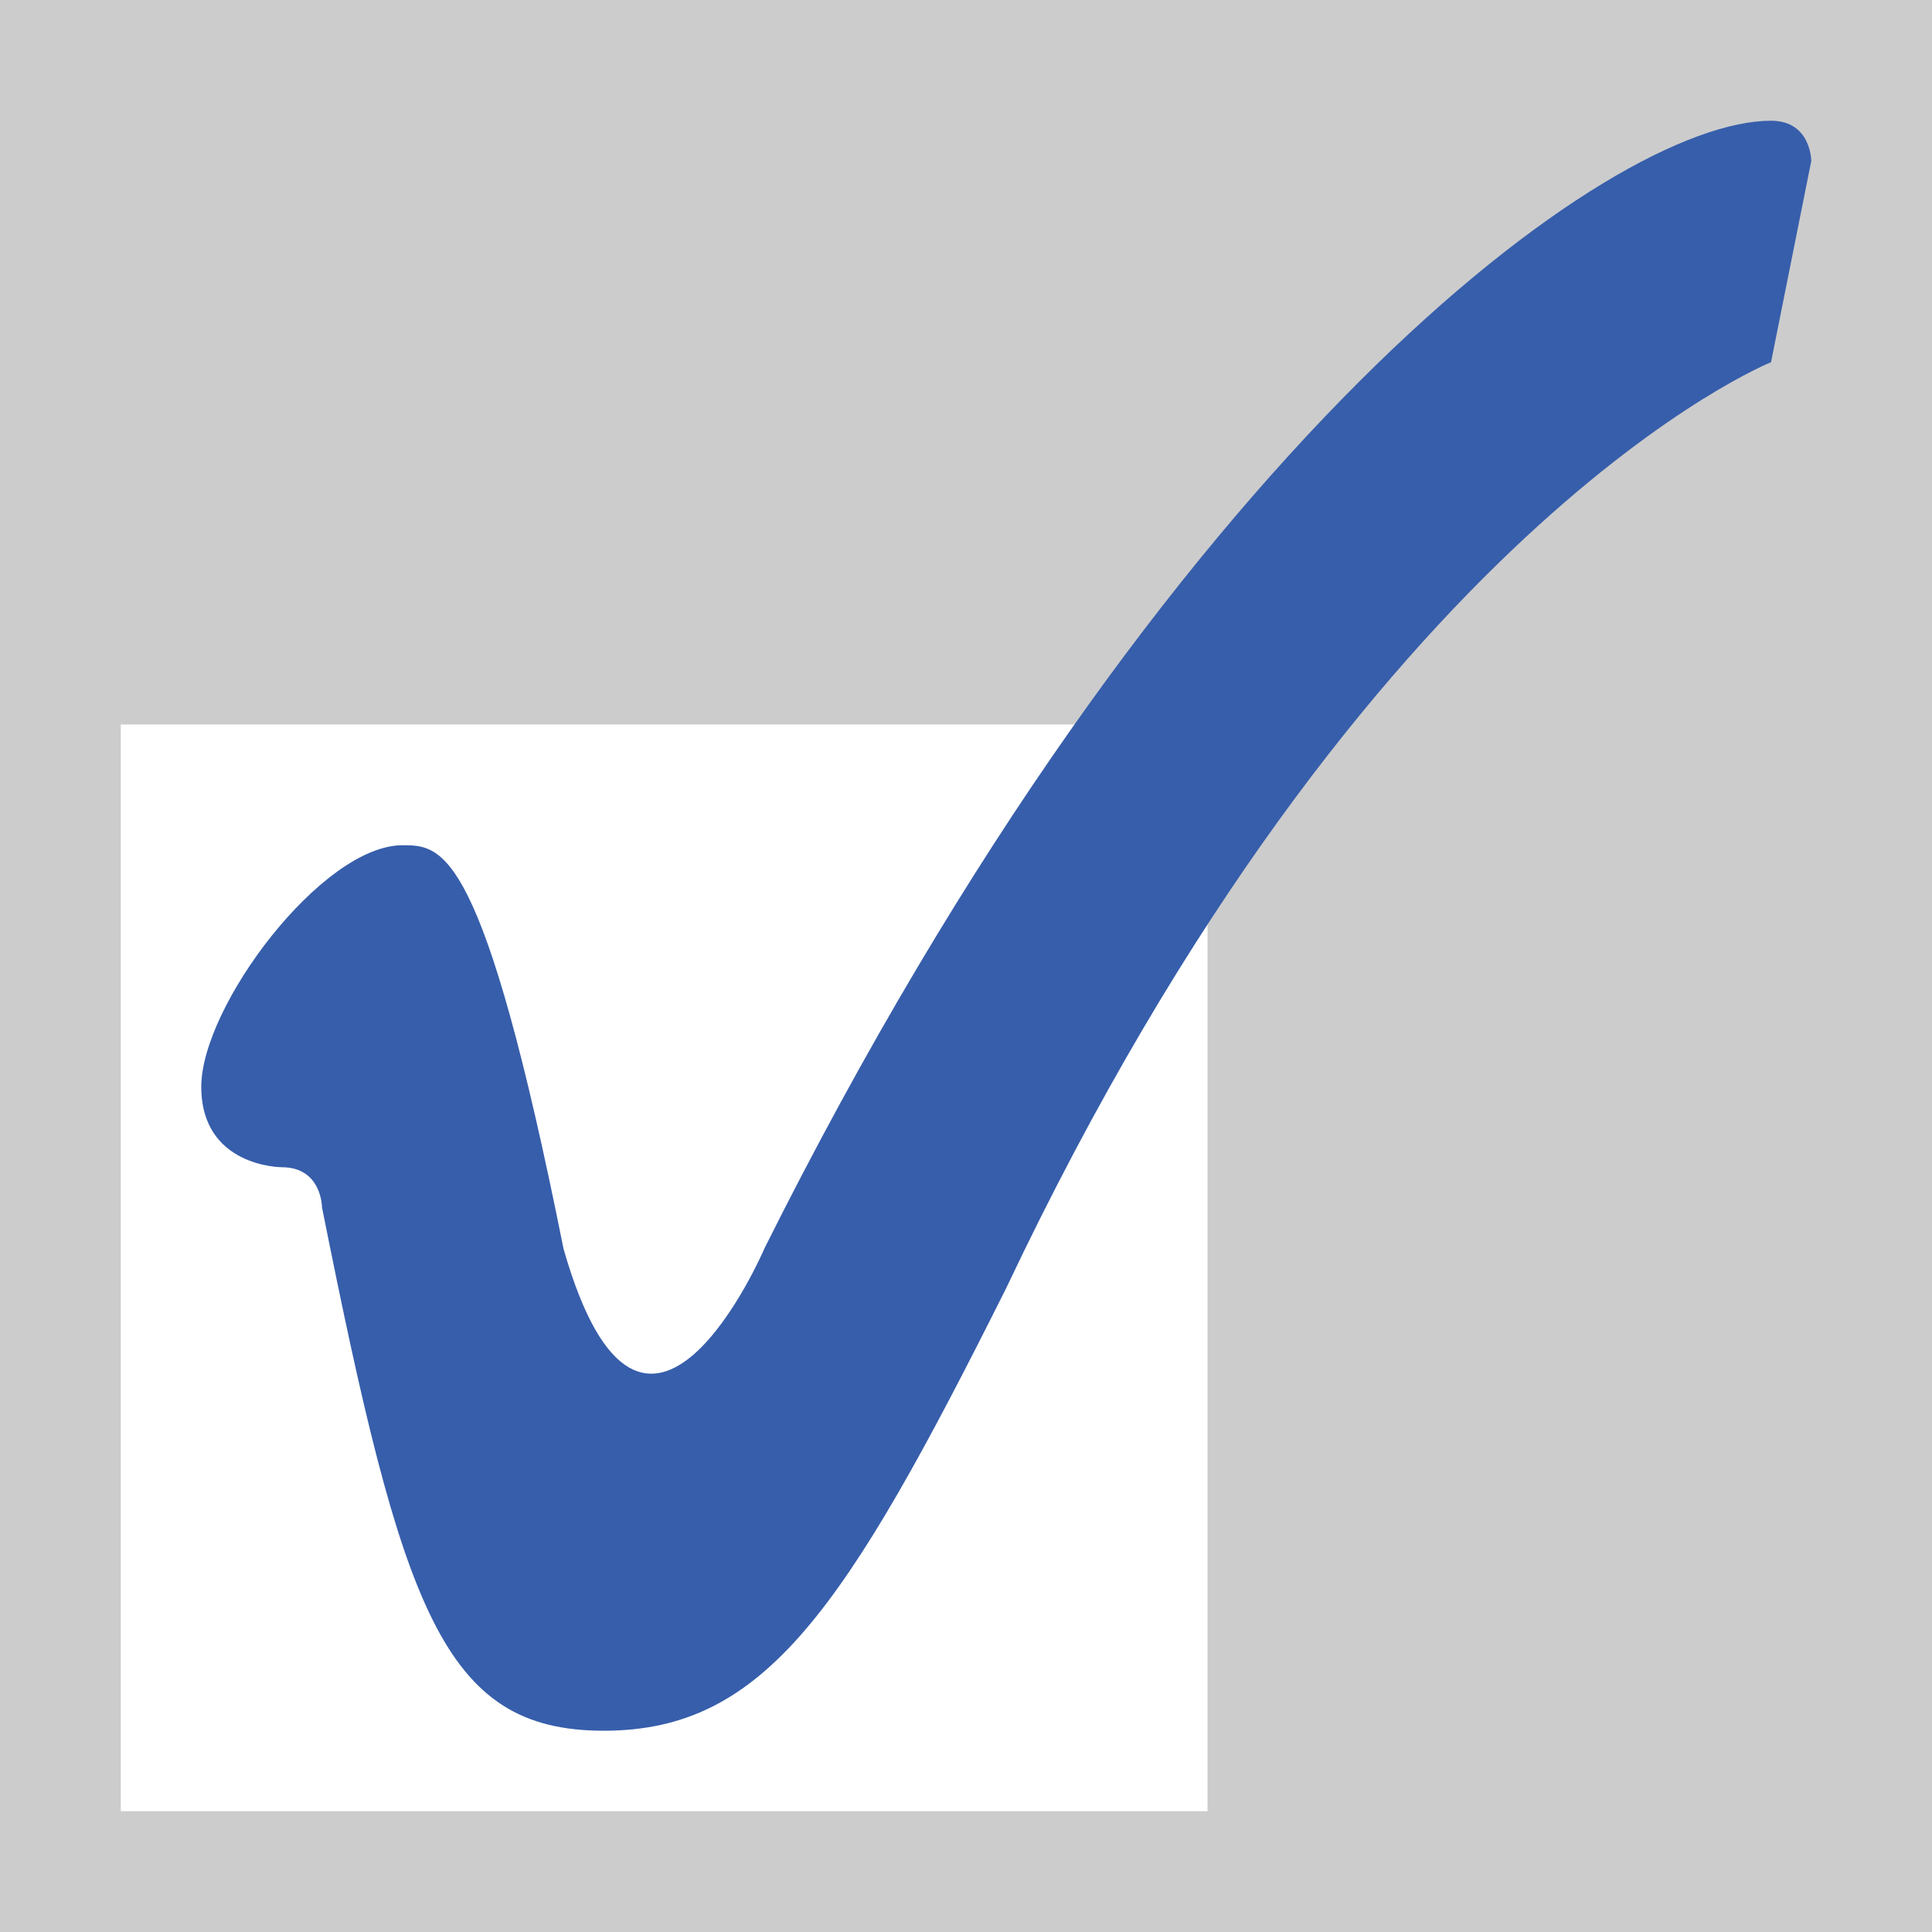
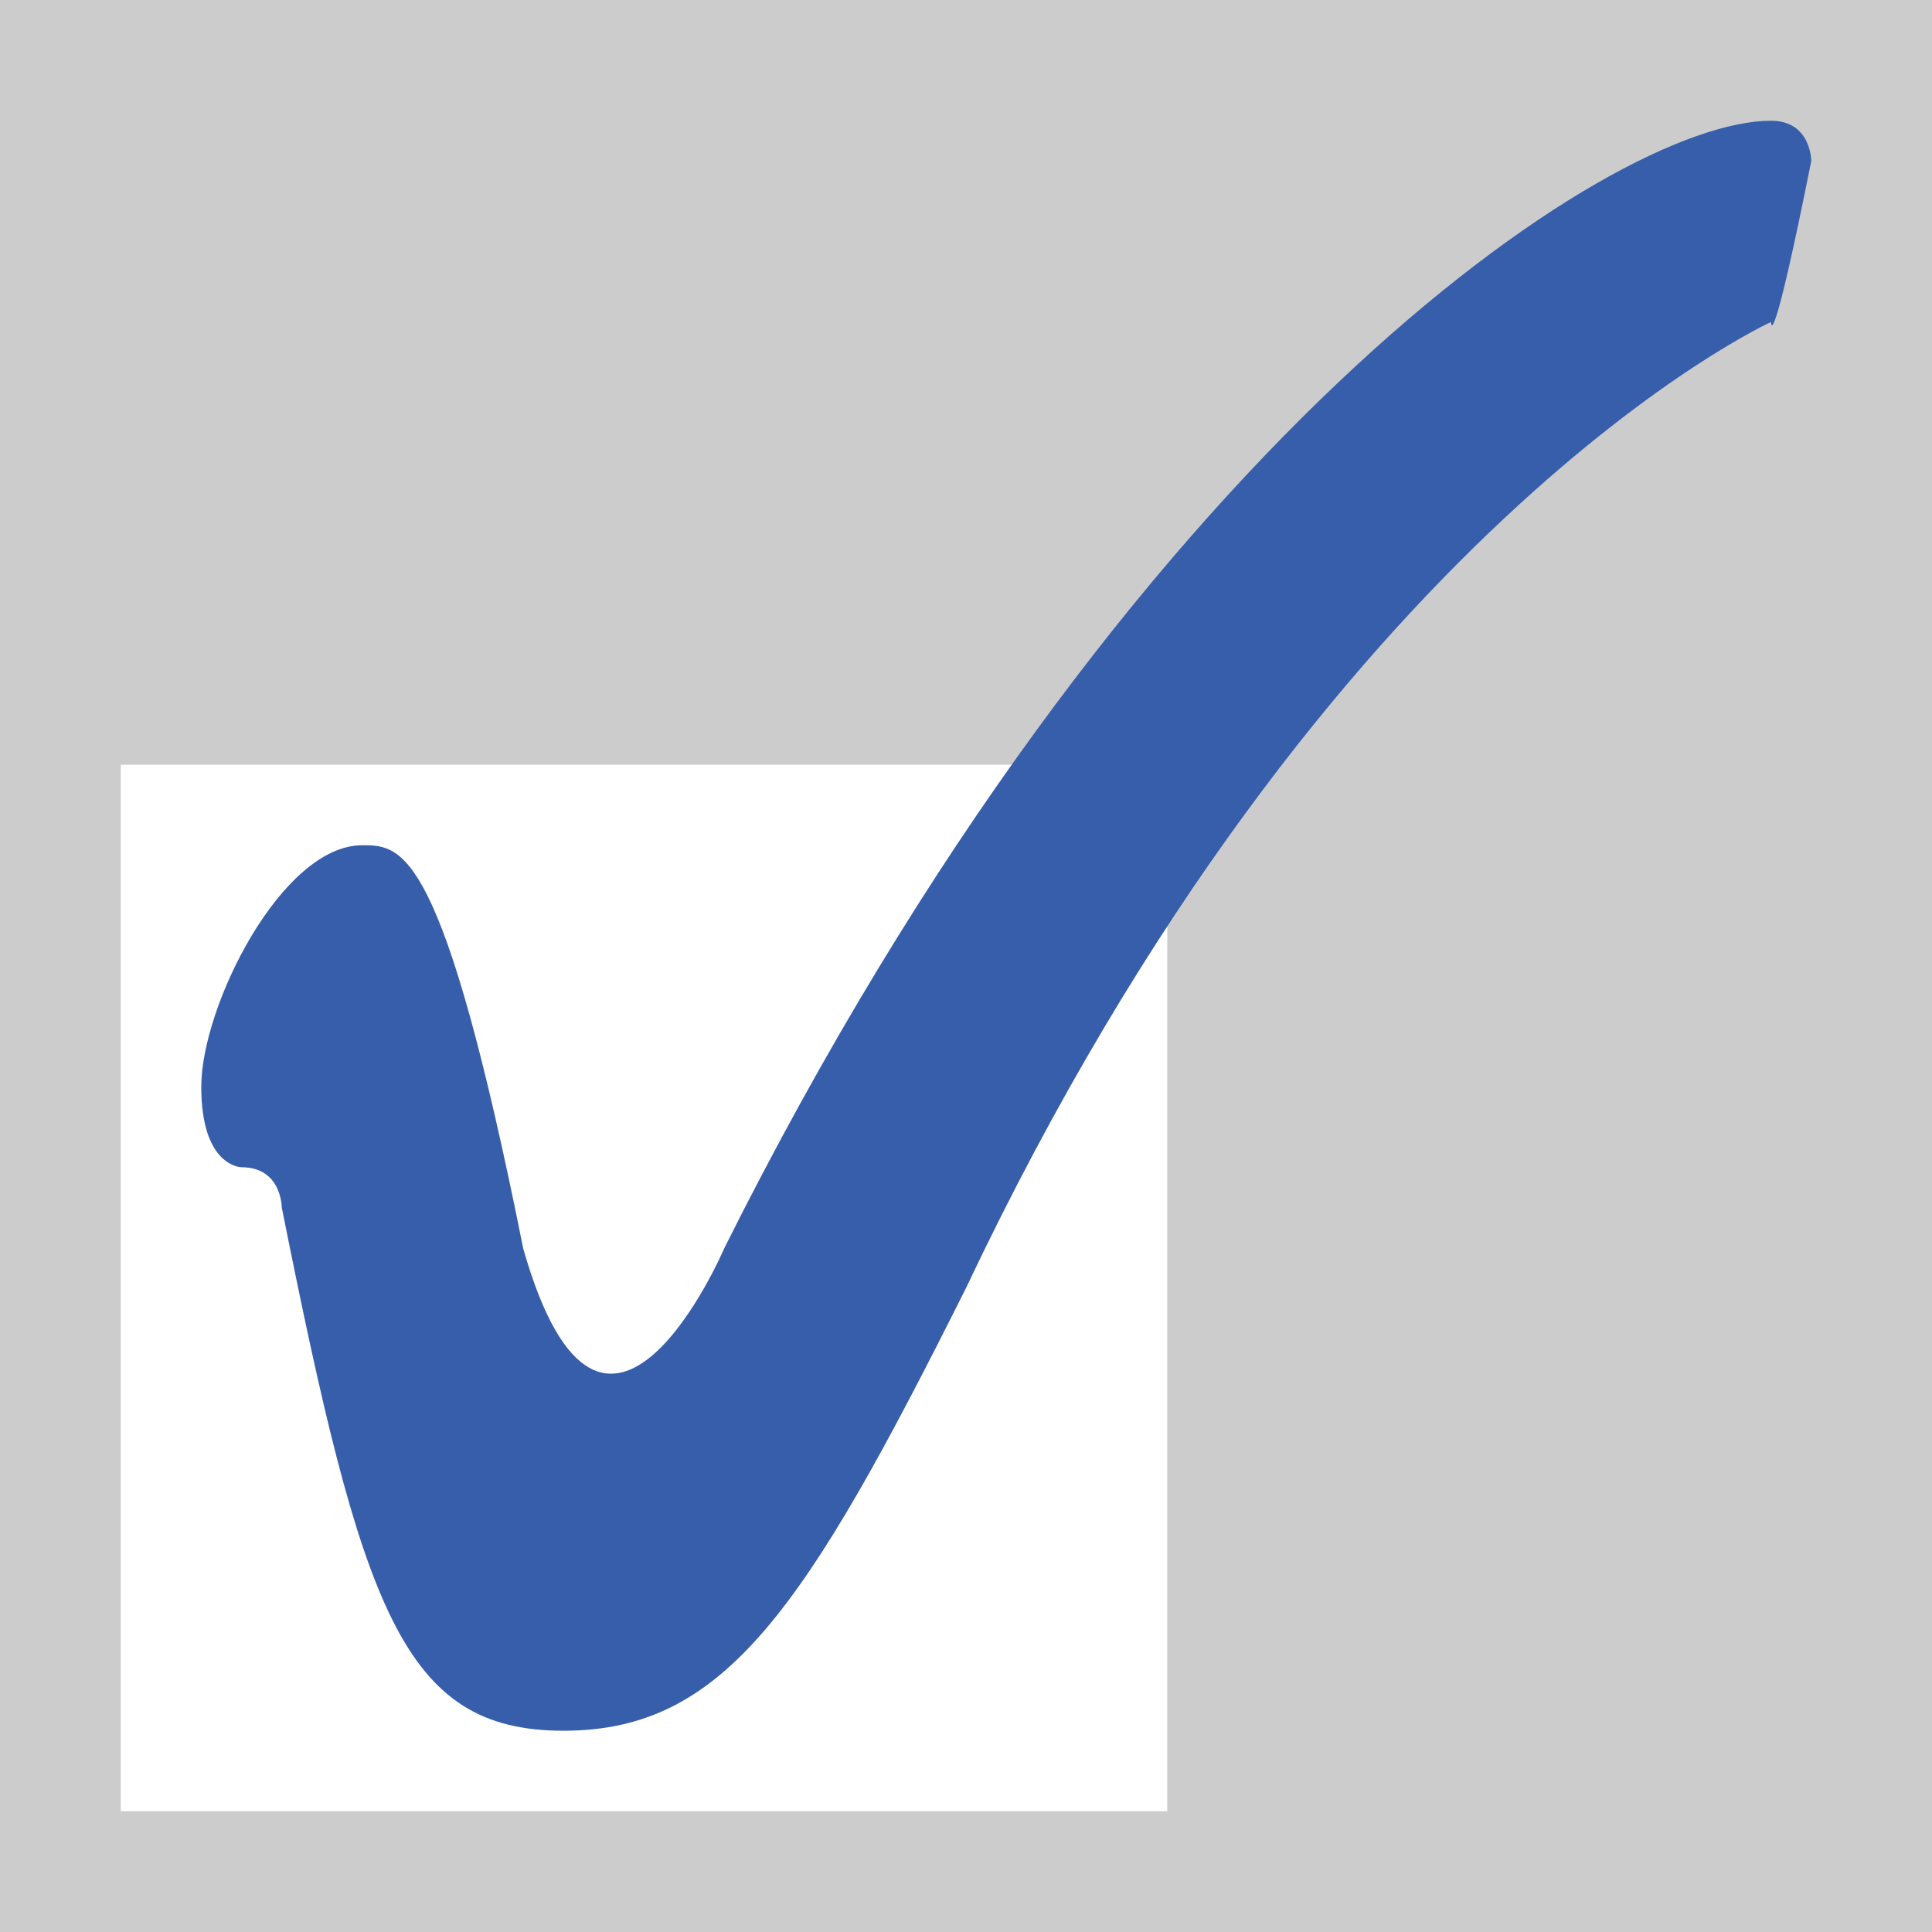
<svg xmlns="http://www.w3.org/2000/svg" width="32px" height="32px" id="svg3031" version="1.1">
  <defs id="defs3033" />
  <g id="layer1">
    <rect style="opacity:0.99;fill:#cccccc;fill-opacity:1;stroke:none" id="rect3057" width="32" height="32" x="0" y="0" />
-     <g id="g3795-1" transform="matrix(0.6666667,0,0,0.6666667,18.60628,-154.4583)">
-       <rect y="249.687" x="-24.909" height="27" width="27" id="rect3902-7-9-9-0-0-9-9-2" style="fill:#ffffff;stroke:none" />
-       <path style="fill:#375eab;fill-opacity:1;stroke:#efefef;stroke-width:0;stroke-linecap:round;stroke-linejoin:round;stroke-miterlimit:4;stroke-opacity:1;stroke-dasharray:none" id="path3956-1-3-6-3-1-3-6-0-7-4" d="m -13.909,262.712 c 2,7 5,-0.025 5,-0.025 10,-20 21,-28 25,-28 1,0 1,1 1,1 -1,5 -1,5 -1,5 0,0 -10,4 -19,23 -4,8 -6,11 -10,11 -4,-1e-5 -5,-3 -7,-13 0,0 0,-1 -1,-1 0,0 -2,0 -2,-2 0,-2 3,-6 5,-6 1,0 2,0.025 4,10.025 z" />
+     <g id="g3795" transform="matrix(0.6666667,0,0,0.6666667,18.60628,-154.4583)">
+       <rect y="250.687" x="-24.909" height="26" width="26" id="rect3902-7-9-9-0-0-9-9-2-2" style="fill:#ffffff;stroke:none" />
+       <path style="fill:#375eab;fill-opacity:1;stroke:#efefef;stroke-width:0;stroke-linecap:round;stroke-linejoin:round;stroke-miterlimit:4;stroke-opacity:1;stroke-dasharray:none" id="path3956-1-3-6-3-1-3-6-0-7-4-6" d="m -14.909,262.712 c 2,7 5,-0.025 5,-0.025 10,-20 22,-28 26,-28 1,0 1,1 1,1 -1,5 -1,4 -1,4 0,0 -11,5 -20,24 -4,8 -6,11 -10,11 -4,-1e-5 -5,-3 -7,-13 0,0 0,-1 -1,-1 0,0 -1,-1e-5 -1,-2 0,-2 2,-6 4,-6 1,0 2,0.025 4,10.025 z" />
    </g>
  </g>
</svg>
